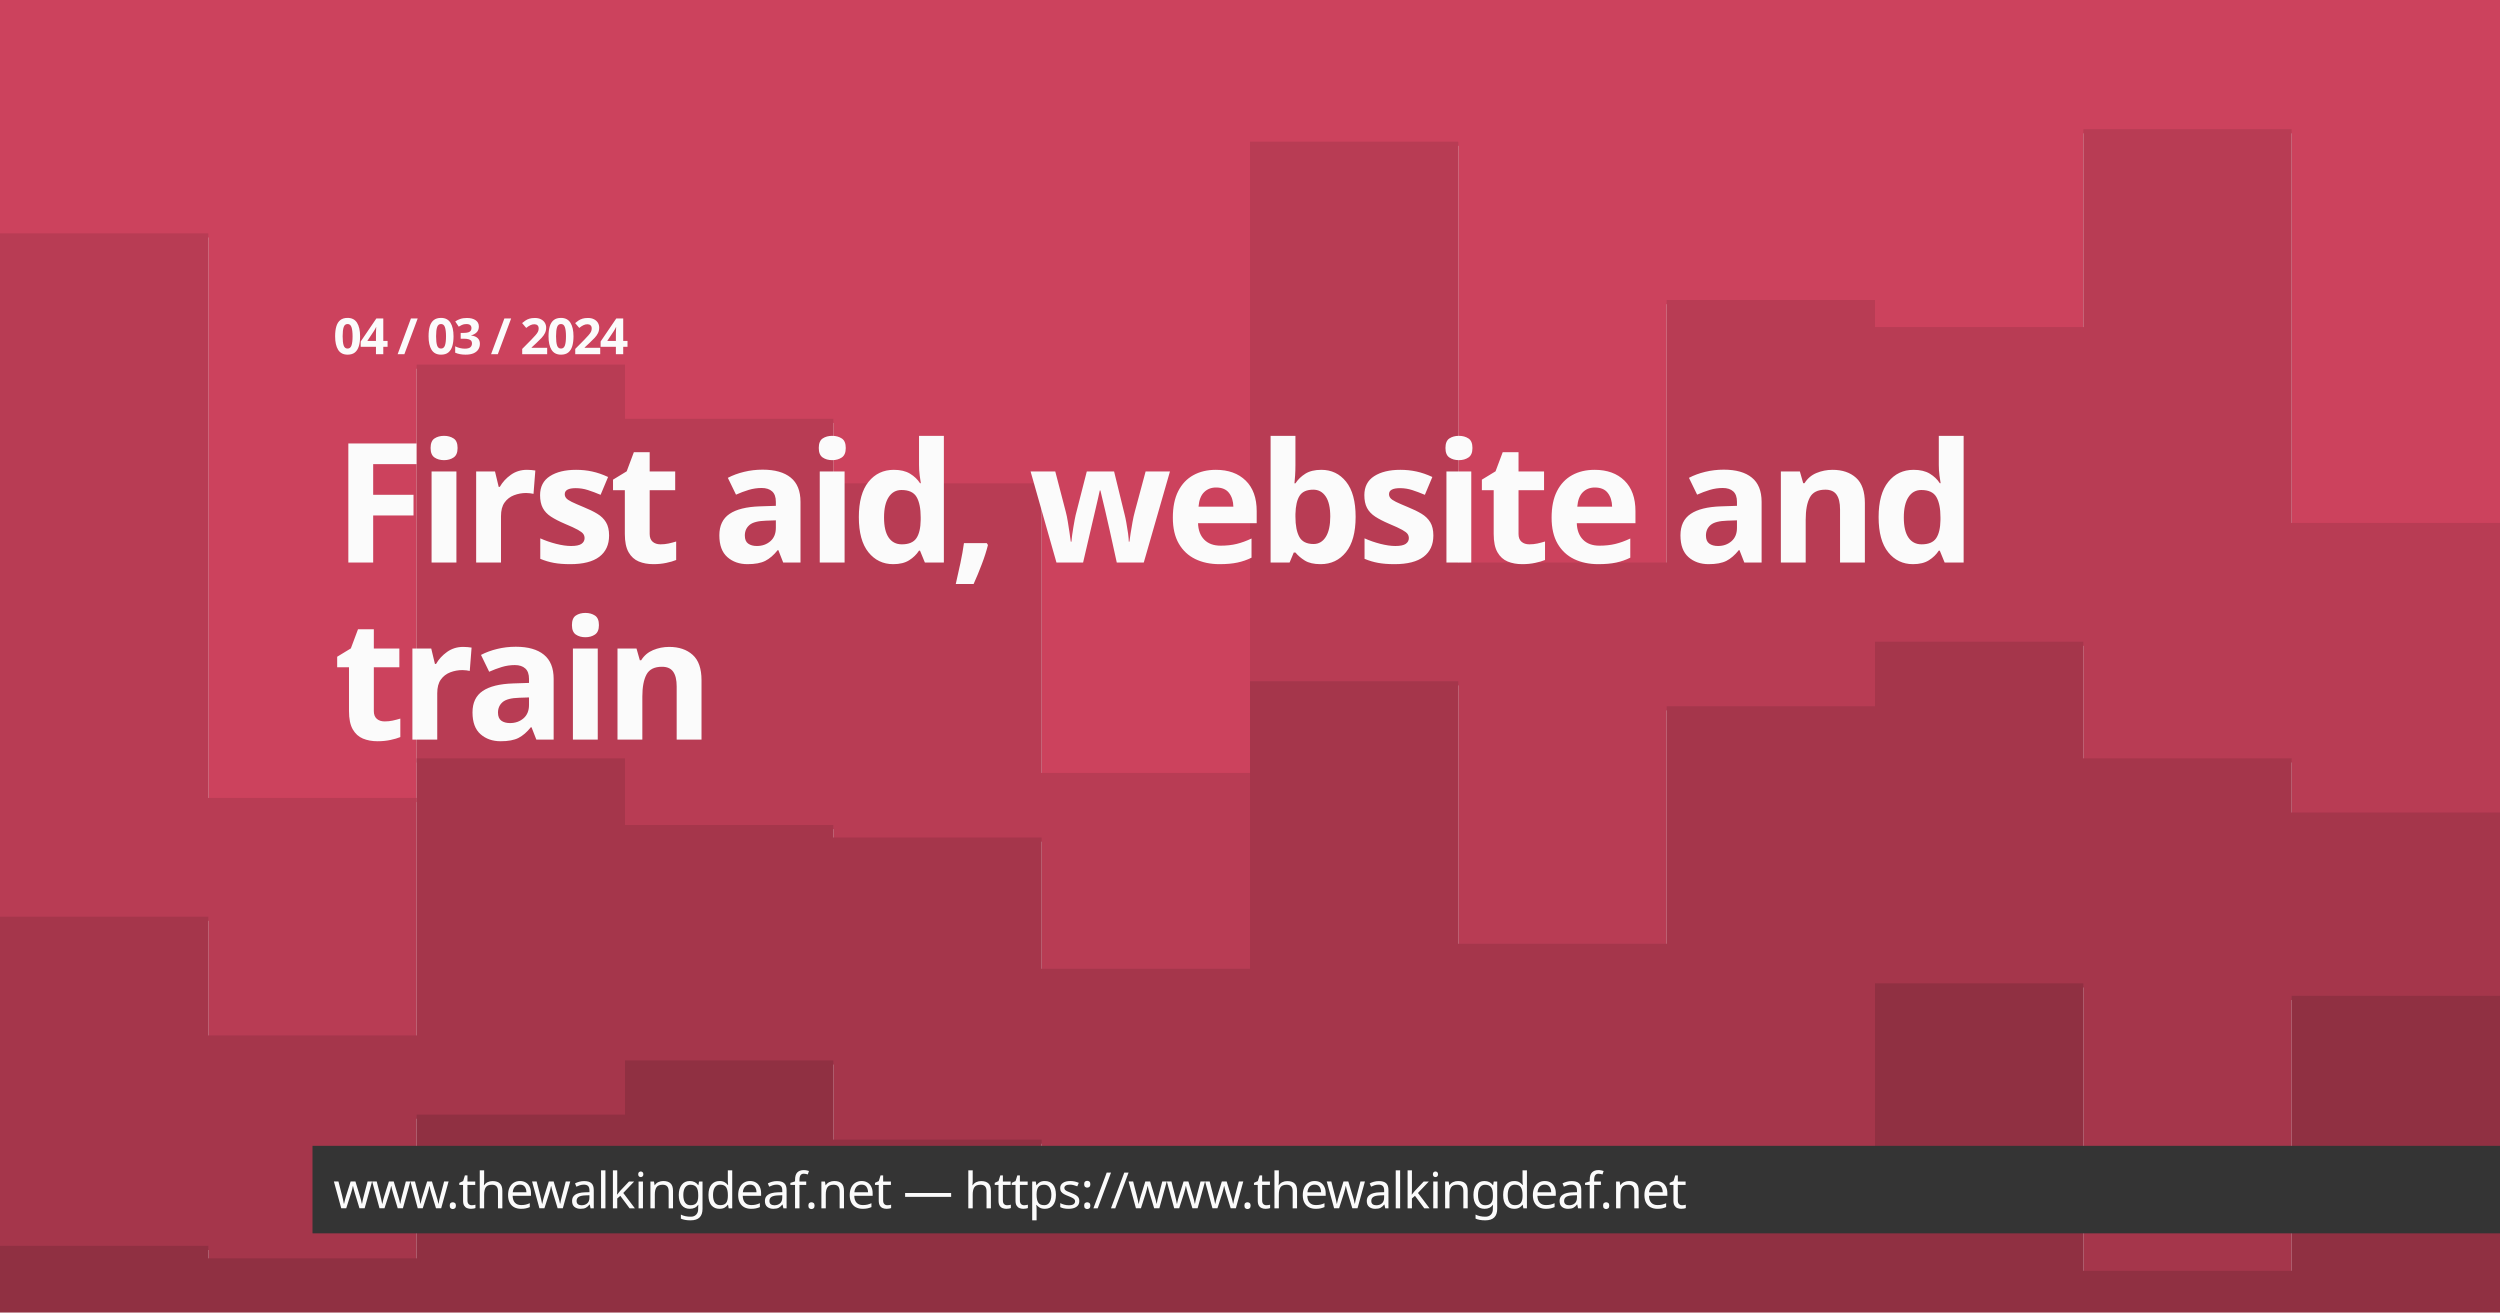
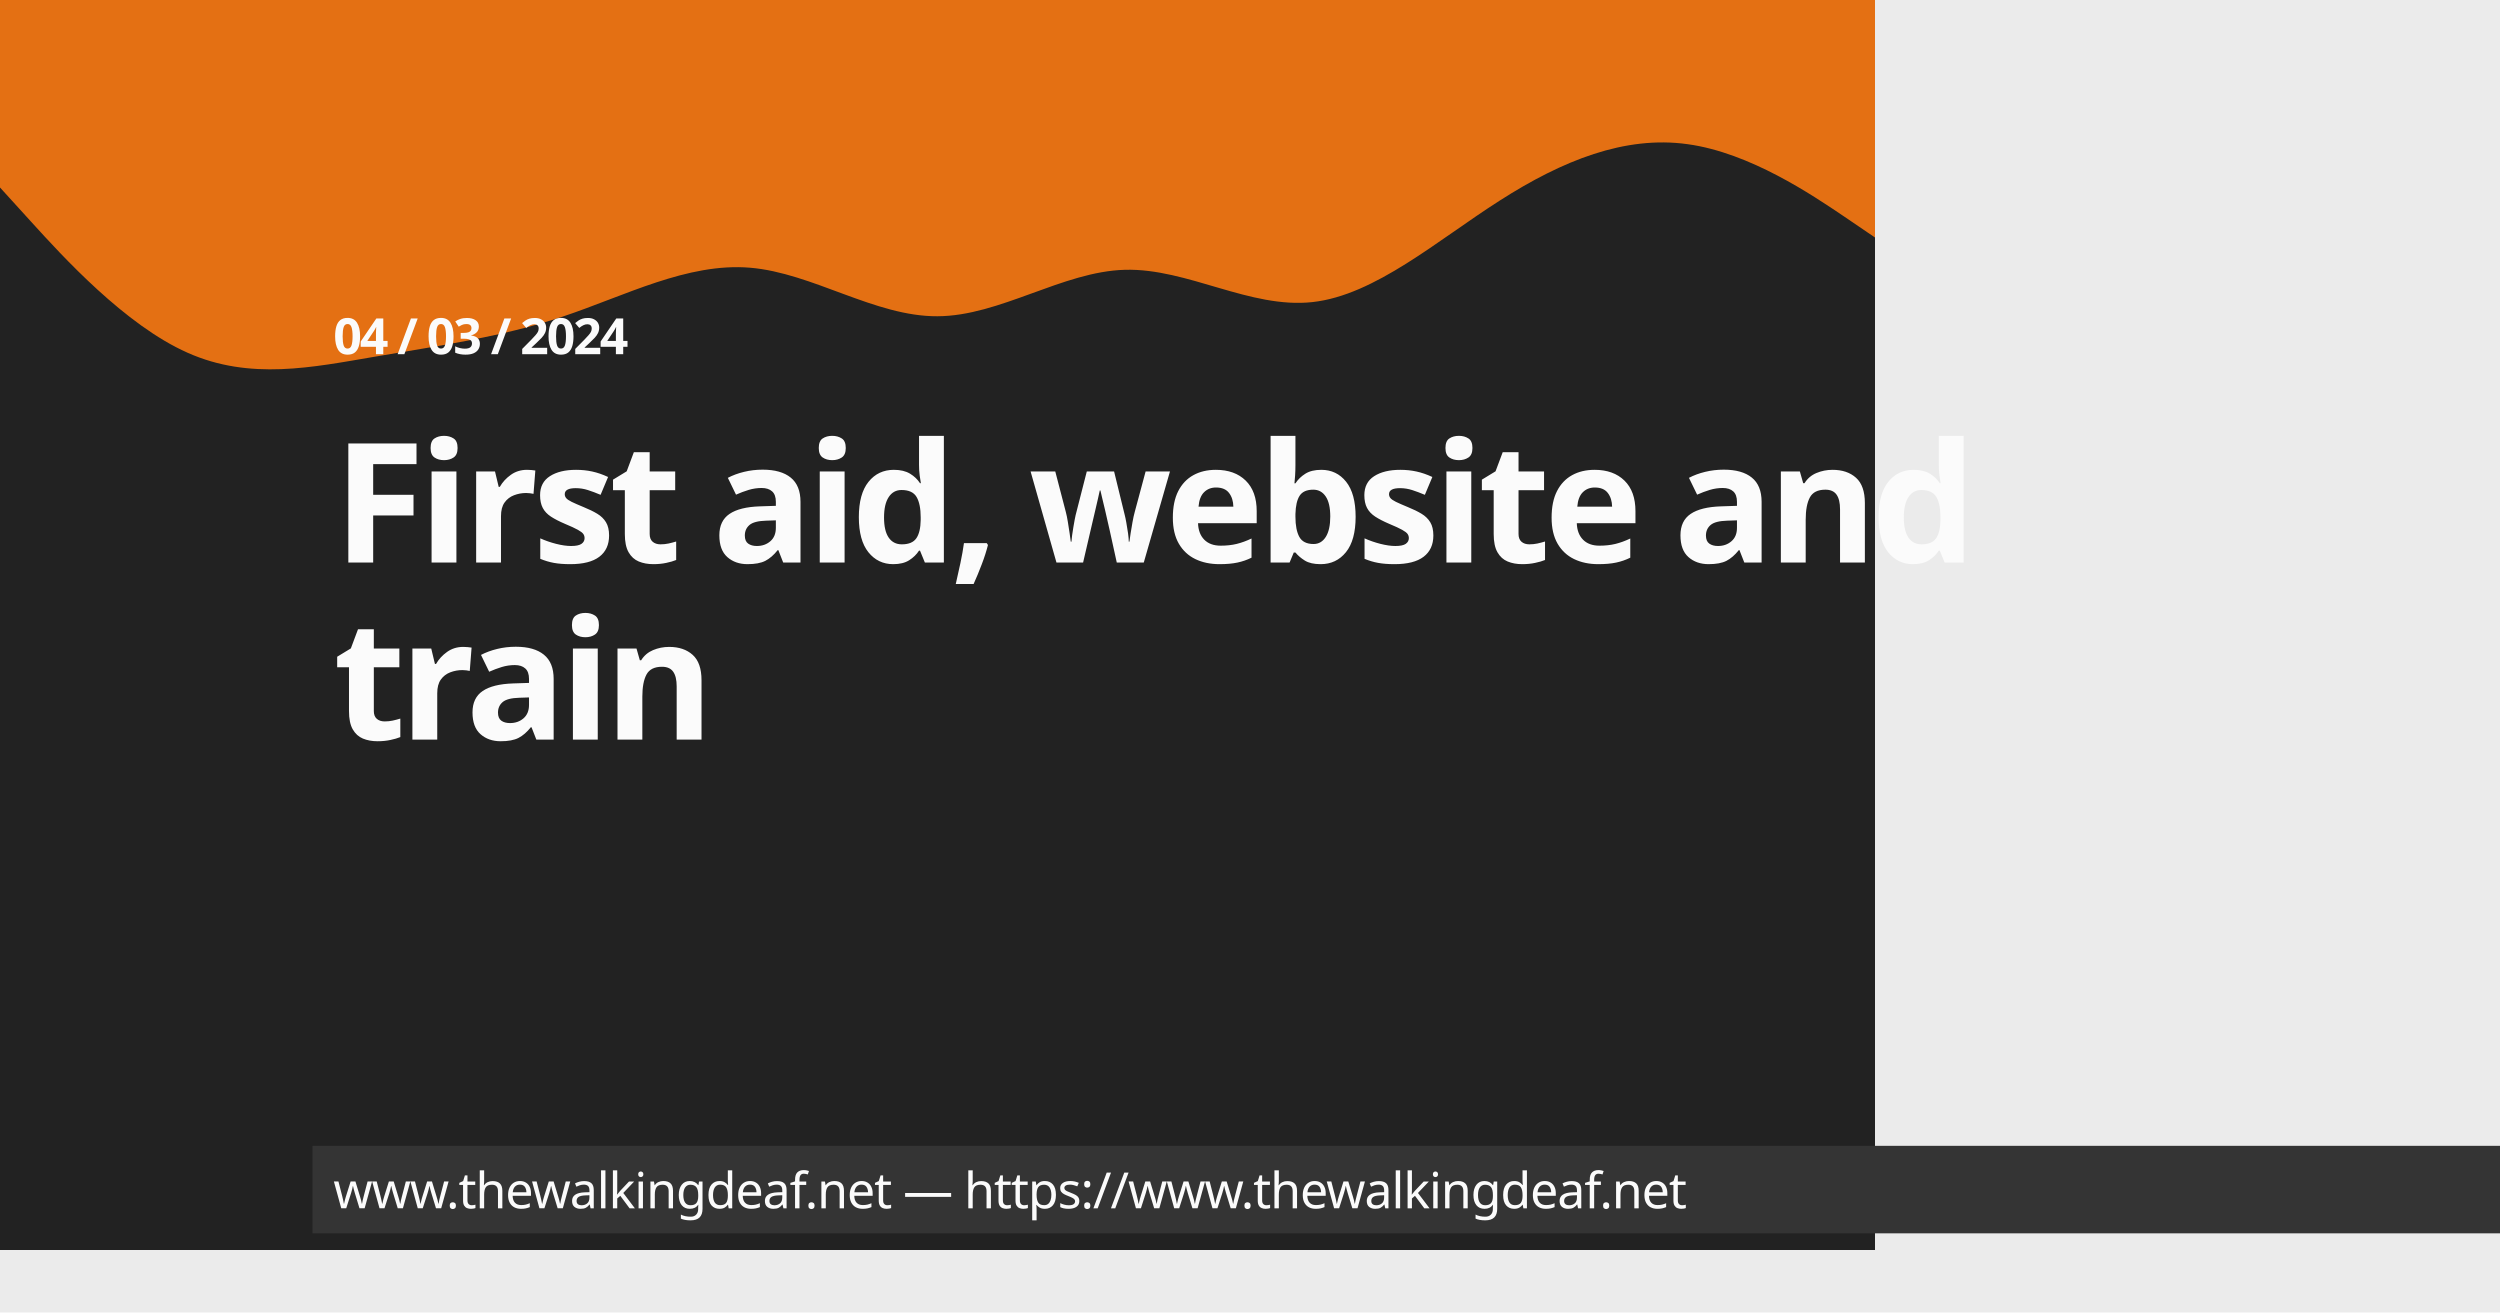
<svg xmlns="http://www.w3.org/2000/svg" width="1200" height="630" viewBox="0 0 1200 630" version="1.1">
-   <svg id="visual" viewBox="0 0 1200 630" width="1200" height="630">
-     <path d="M0 114L100 114L100 385L200 385L200 177L300 177L300 203L400 203L400 234L500 234L500 373L600 373L600 70L700 70L700 272L800 272L800 146L900 146L900 159L1000 159L1000 64L1100 64L1100 253L1200 253L1200 58L1200 0L1200 0L1100 0L1100 0L1000 0L1000 0L900 0L900 0L800 0L800 0L700 0L700 0L600 0L600 0L500 0L500 0L400 0L400 0L300 0L300 0L200 0L200 0L100 0L100 0L0 0Z" fill="#dd4462" />
-     <path d="M0 442L100 442L100 499L200 499L200 366L300 366L300 398L400 398L400 404L500 404L500 467L600 467L600 329L700 329L700 455L800 455L800 341L900 341L900 310L1000 310L1000 366L1100 366L1100 392L1200 392L1200 348L1200 56L1200 251L1100 251L1100 62L1000 62L1000 157L900 157L900 144L800 144L800 270L700 270L700 68L600 68L600 371L500 371L500 232L400 232L400 201L300 201L300 175L200 175L200 383L100 383L100 112L0 112Z" fill="#c73d58" />
-     <path d="M0 600L100 600L100 606L200 606L200 537L300 537L300 511L400 511L400 549L500 549L500 574L600 574L600 555L700 555L700 562L800 562L800 562L900 562L900 474L1000 474L1000 612L1100 612L1100 480L1200 480L1200 455L1200 346L1200 390L1100 390L1100 364L1000 364L1000 308L900 308L900 339L800 339L800 453L700 453L700 327L600 327L600 465L500 465L500 402L400 402L400 396L300 396L300 364L200 364L200 497L100 497L100 440L0 440Z" fill="#b1364e" />
-     <path d="M0 631L100 631L100 631L200 631L200 631L300 631L300 631L400 631L400 631L500 631L500 631L600 631L600 631L700 631L700 631L800 631L800 631L900 631L900 631L1000 631L1000 631L1100 631L1100 631L1200 631L1200 631L1200 453L1200 478L1100 478L1100 610L1000 610L1000 472L900 472L900 560L800 560L800 560L700 560L700 553L600 553L600 572L500 572L500 547L400 547L400 509L300 509L300 535L200 535L200 604L100 604L100 598L0 598Z" fill="#9a3044" />
+   <svg id="visual" viewBox="0 0 900 600" width="900" height="600" version="1.1">
+     <rect x="0" y="0" width="900" height="600" fill="#202020" />
+     <path d="M0 90L15 106.5C30 123 60 156 90 169.3C120 182.7 150 176.3 180 171.2C210 166 240 162 270 152C300 142 330 126 360 128.5C390 131 420 152 450 151.8C480 151.7 510 130.3 540 129.5C570 128.7 600 148.3 630 145C660 141.7 690 115.3 720 96.2C750 77 780 65 810 69.2C840 73.3 870 93.7 885 103.8L900 114L900 0L885 0C870 0 840 0 810 0C780 0 750 0 720 0C690 0 660 0 630 0C600 0 570 0 540 0C510 0 480 0 450 0C420 0 390 0 360 0C330 0 300 0 270 0C240 0 210 0 180 0C150 0 120 0 90 0C60 0 30 0 15 0L0 0Z" fill="#F7770F" stroke-linecap="round" stroke-linejoin="miter" />
  </svg>
  <rect id="bg" width="100%" height="100%" opacity="0.1" fill="#343434" />
  <rect id="name-bg" width="100%" height="42px" fill="#343434" transform="translate(150,550)" />
  <text font-family="'Red Hat Display', Ubuntu, sans-serif" font-size="24" font-weight="900" fill="#FBFBFB" letter-spacing="-1">
    <tspan x="160" y="170">
				04 / 03 / 2024
			</tspan>
  </text>
  <text id="text" font-family="'Red Hat Display', Ubuntu, sans-serif" font-size="80" font-weight="900" fill="#FBFBFB" letter-spacing="-3">
    <tspan x="160" y="270">
				First aid, website and
			</tspan>
    <tspan x="160" y="355">
				train
			</tspan>
  </text>
  <text font-family="'Red Hat Display', Ubuntu, sans-serif" font-size="24" font-weight="500" fill="#FBFBFB" letter-spacing="-0.5">
    <tspan x="160" y="580">www.thewalkingdeaf.net — https://www.thewalkingdeaf.net</tspan>
  </text>
</svg>
